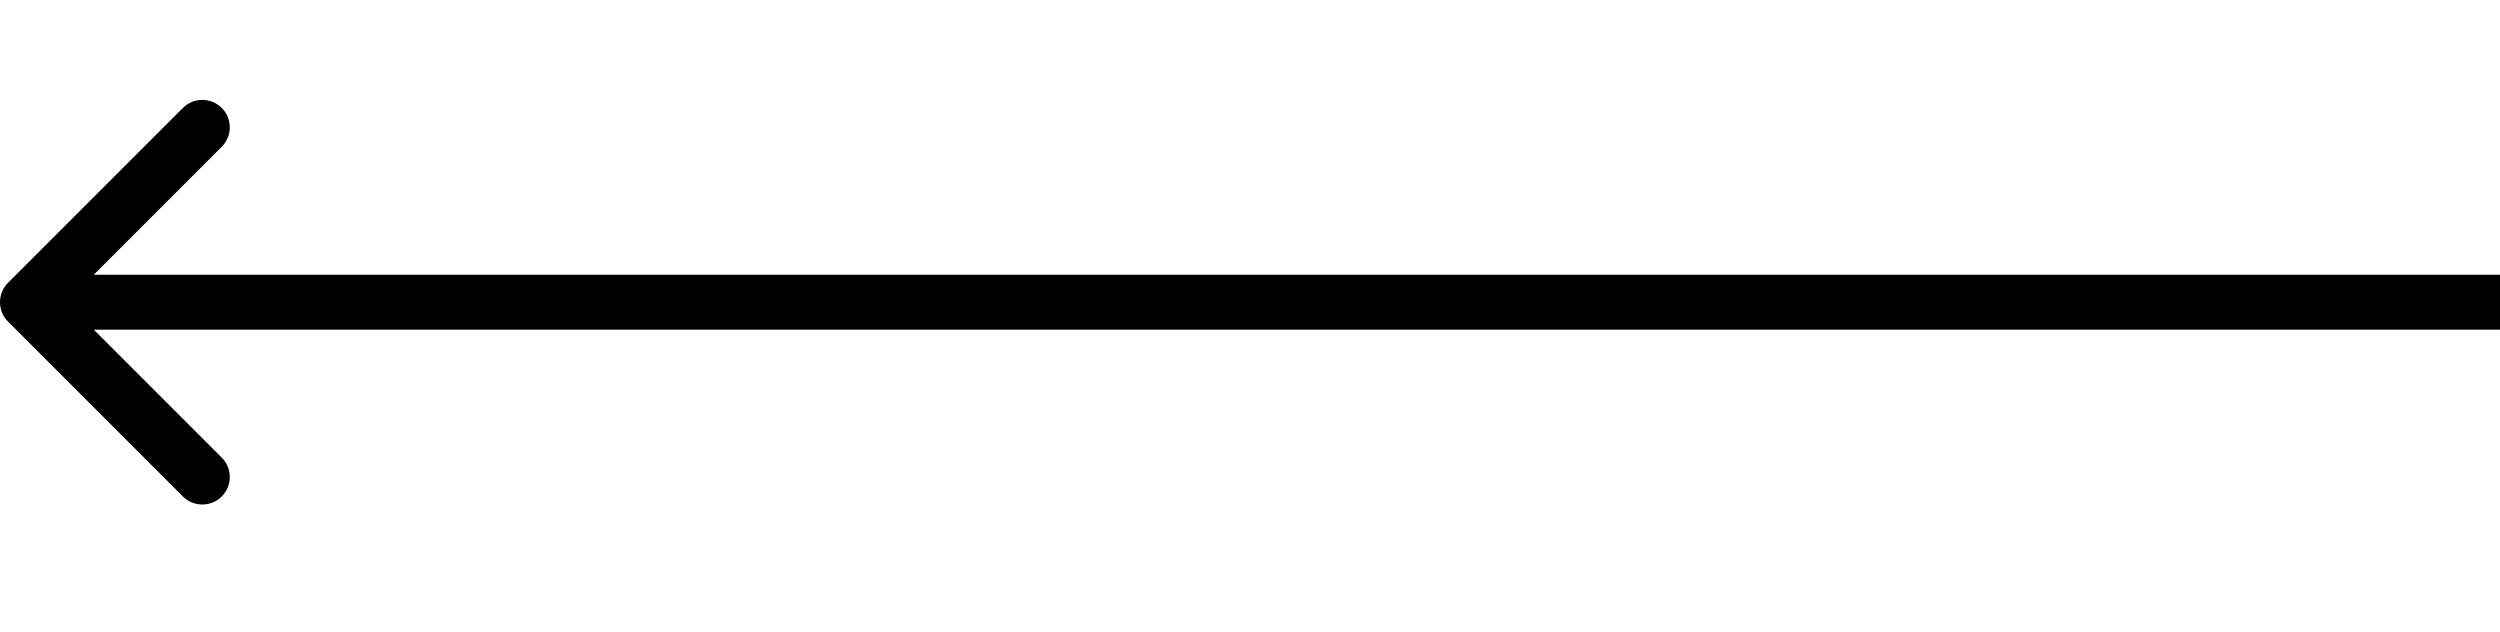
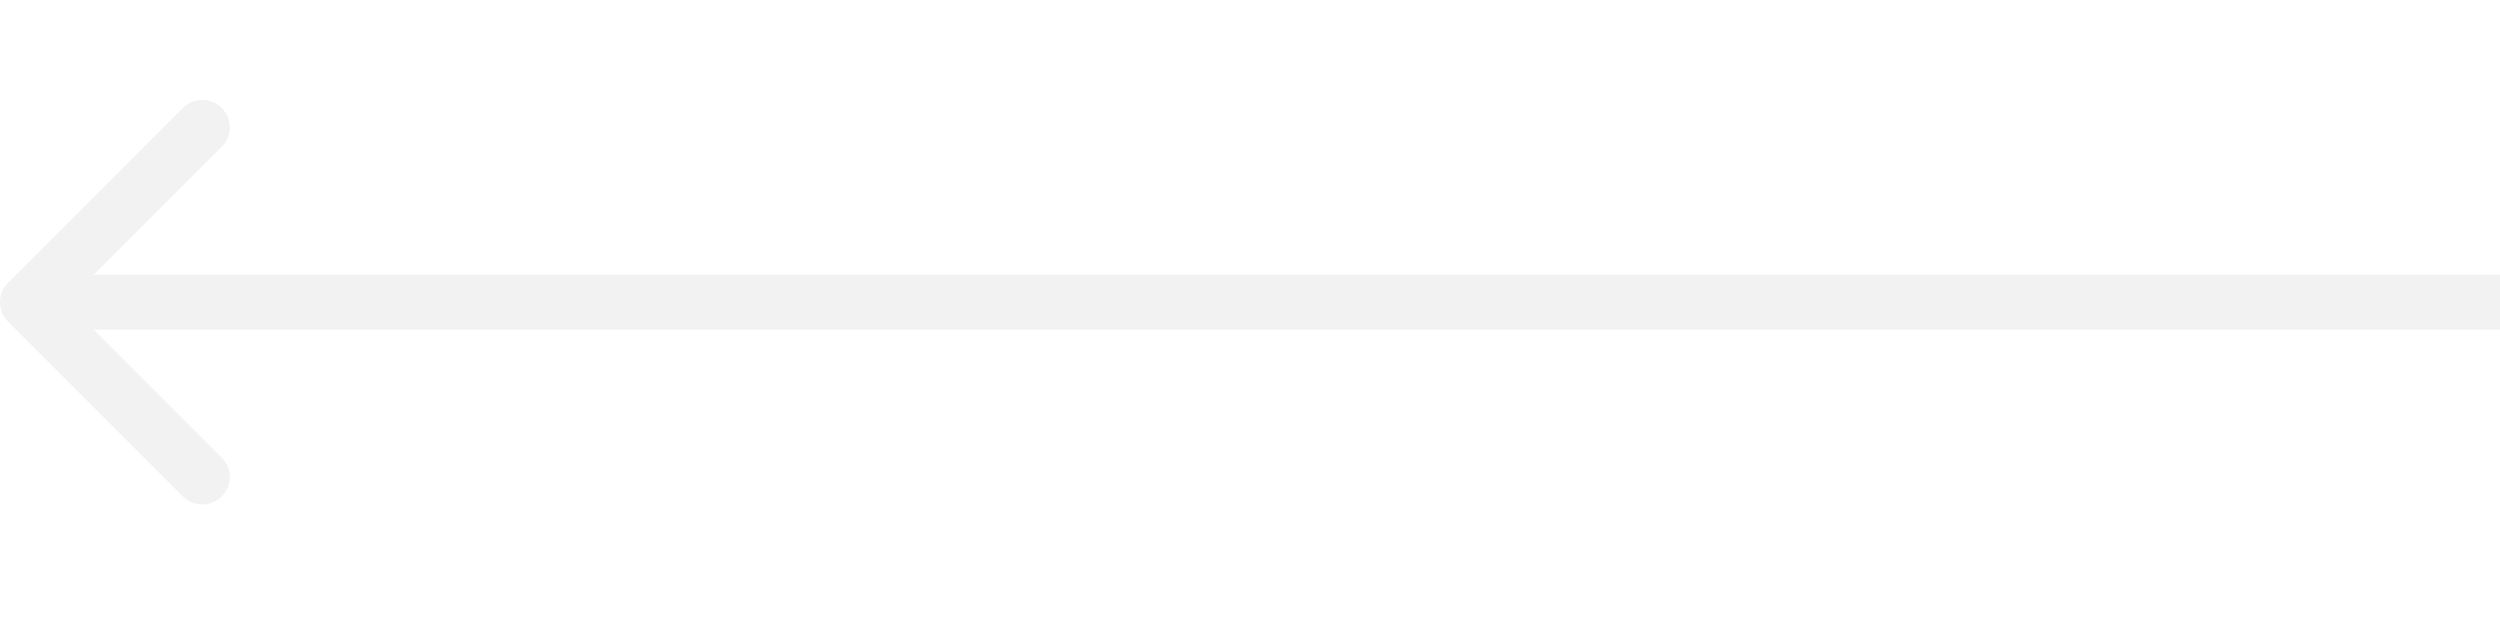
<svg xmlns="http://www.w3.org/2000/svg" width="91" height="23" viewBox="0 0 91 23" fill="none">
-   <path d="M0.293 11.707C-0.098 11.317 -0.098 10.683 0.293 10.293L6.657 3.929C7.047 3.538 7.681 3.538 8.071 3.929C8.462 4.319 8.462 4.953 8.071 5.343L2.414 11L8.071 16.657C8.462 17.047 8.462 17.68 8.071 18.071C7.681 18.462 7.047 18.462 6.657 18.071L0.293 11.707ZM91 11V12H1V11V10H91V11Z" fill="black" />
+   <path d="M0.293 11.707C-0.098 11.317 -0.098 10.683 0.293 10.293L6.657 3.929C7.047 3.538 7.681 3.538 8.071 3.929C8.462 4.319 8.462 4.953 8.071 5.343L2.414 11L8.071 16.657C8.462 17.047 8.462 17.68 8.071 18.071C7.681 18.462 7.047 18.462 6.657 18.071L0.293 11.707ZM91 11V12H1V11V10H91V11Z" fill="#F2F2F2" />
</svg>
